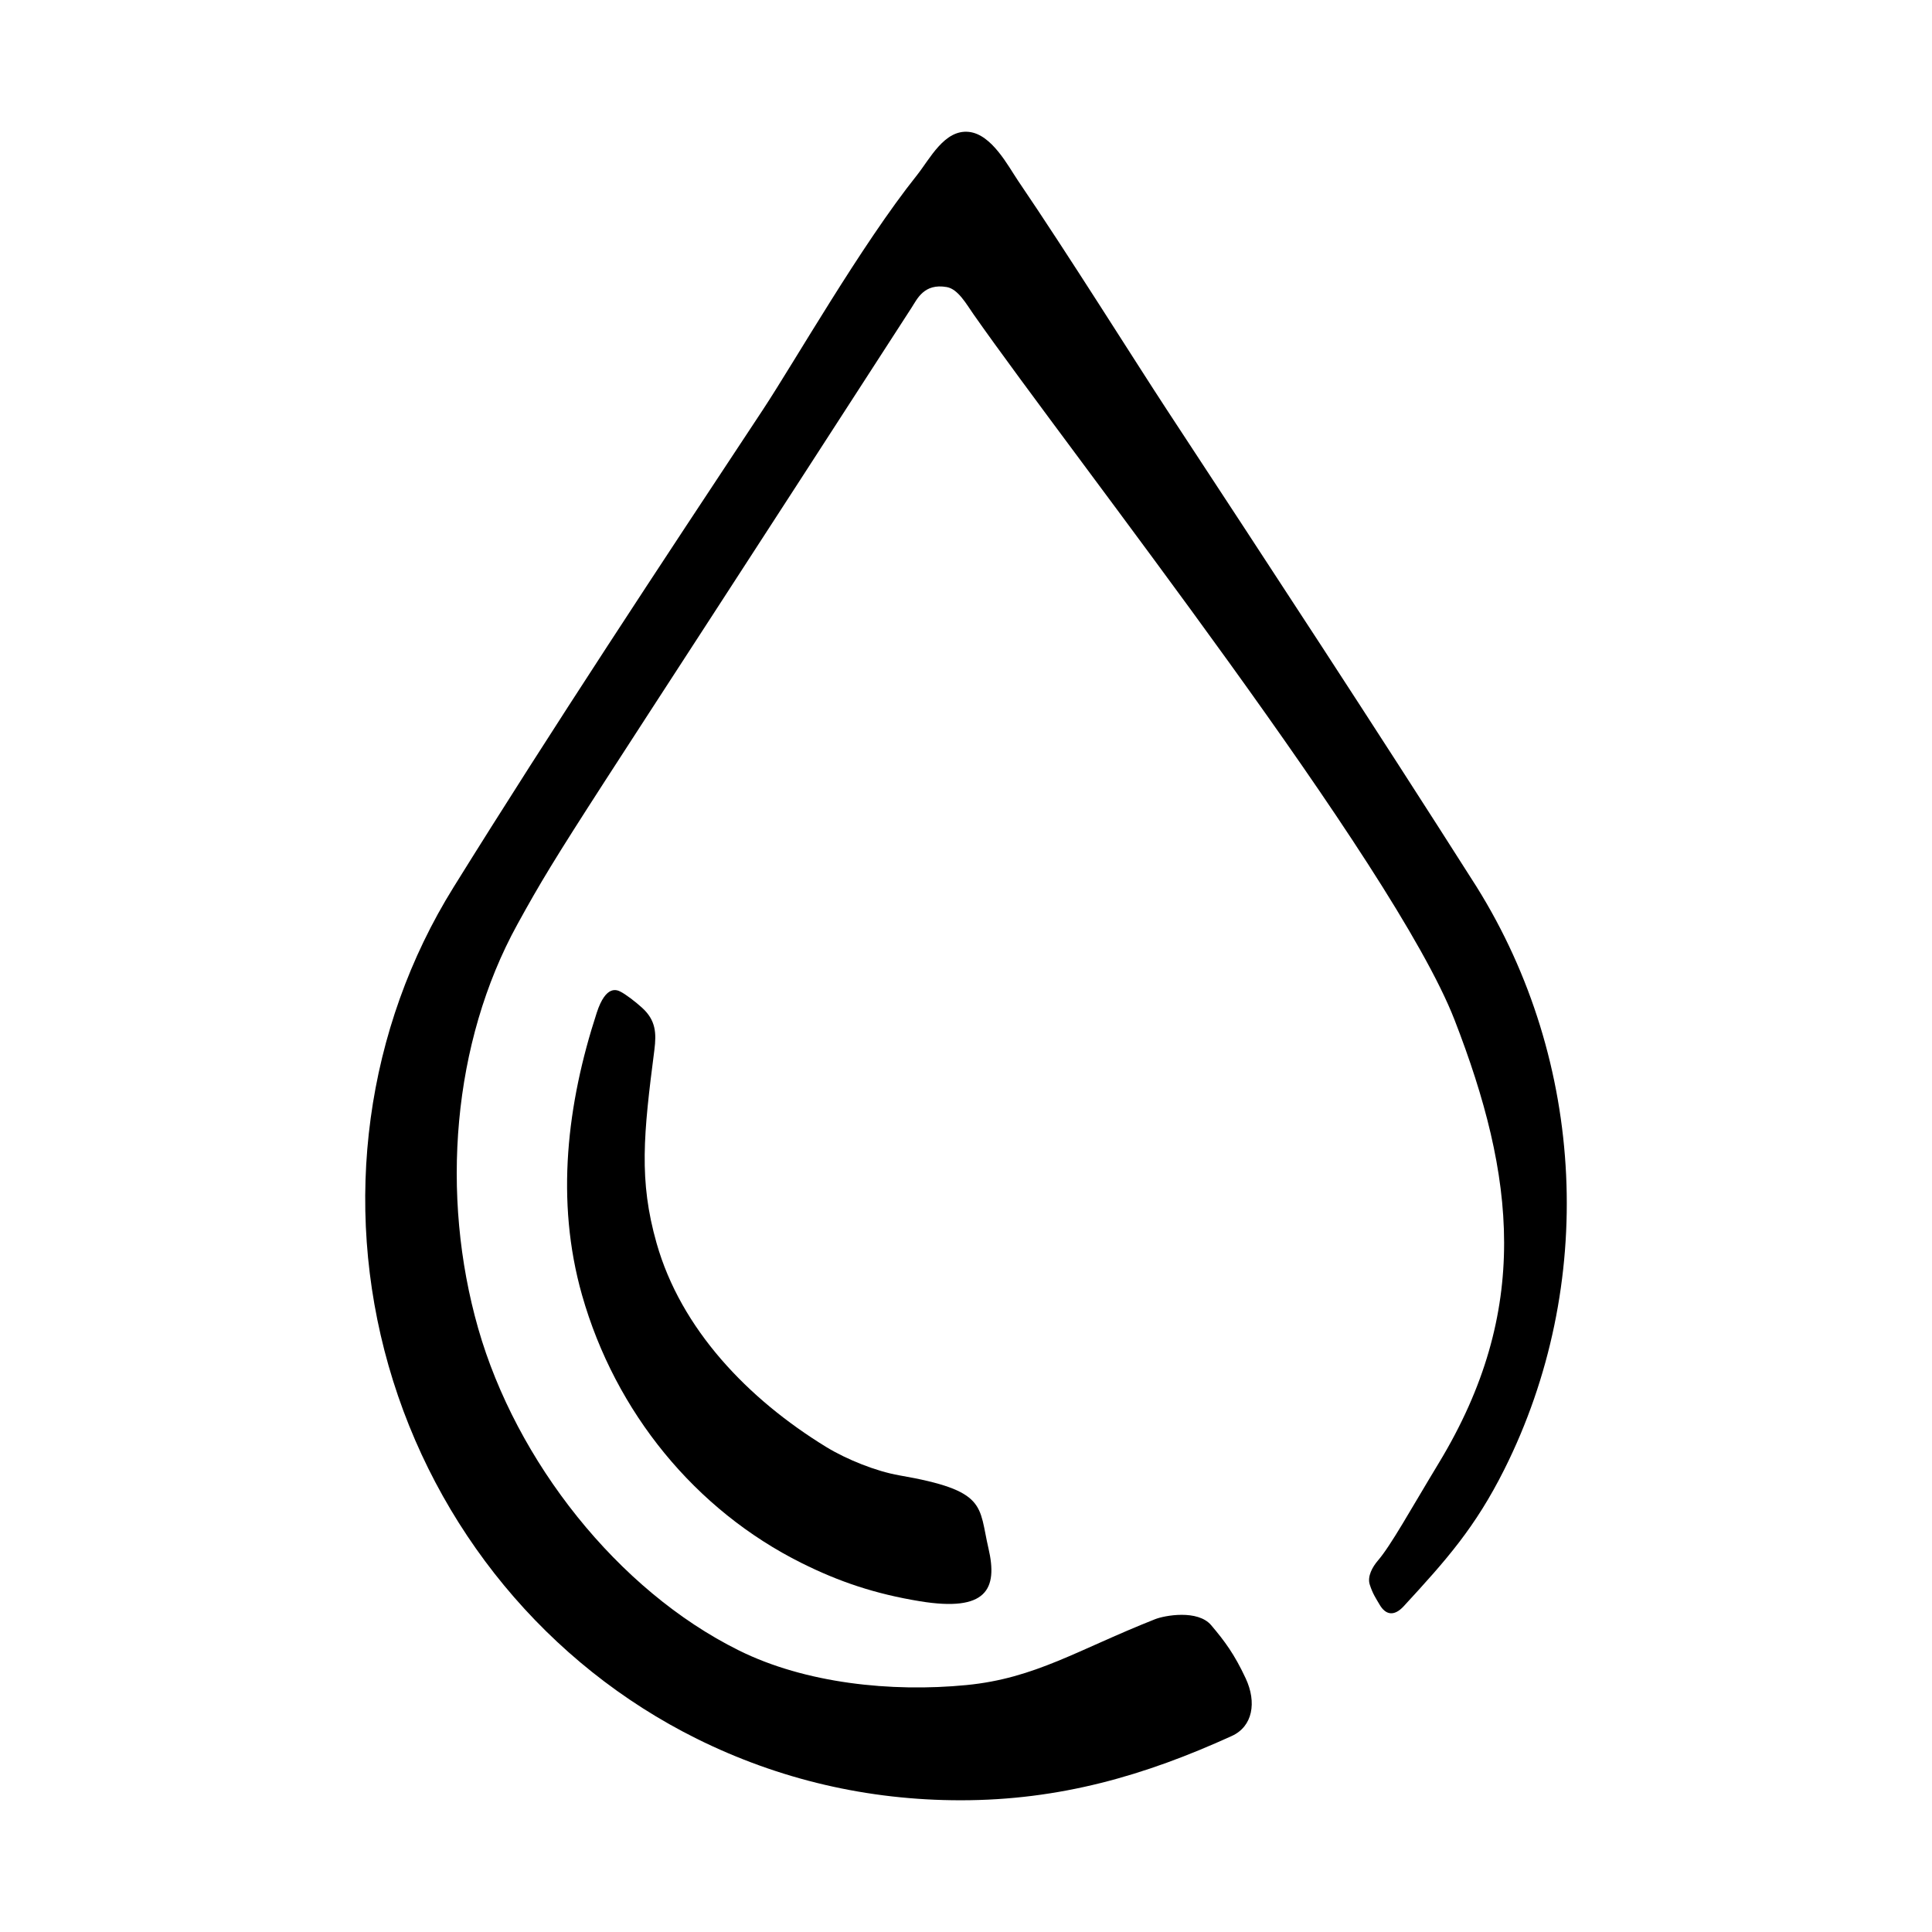
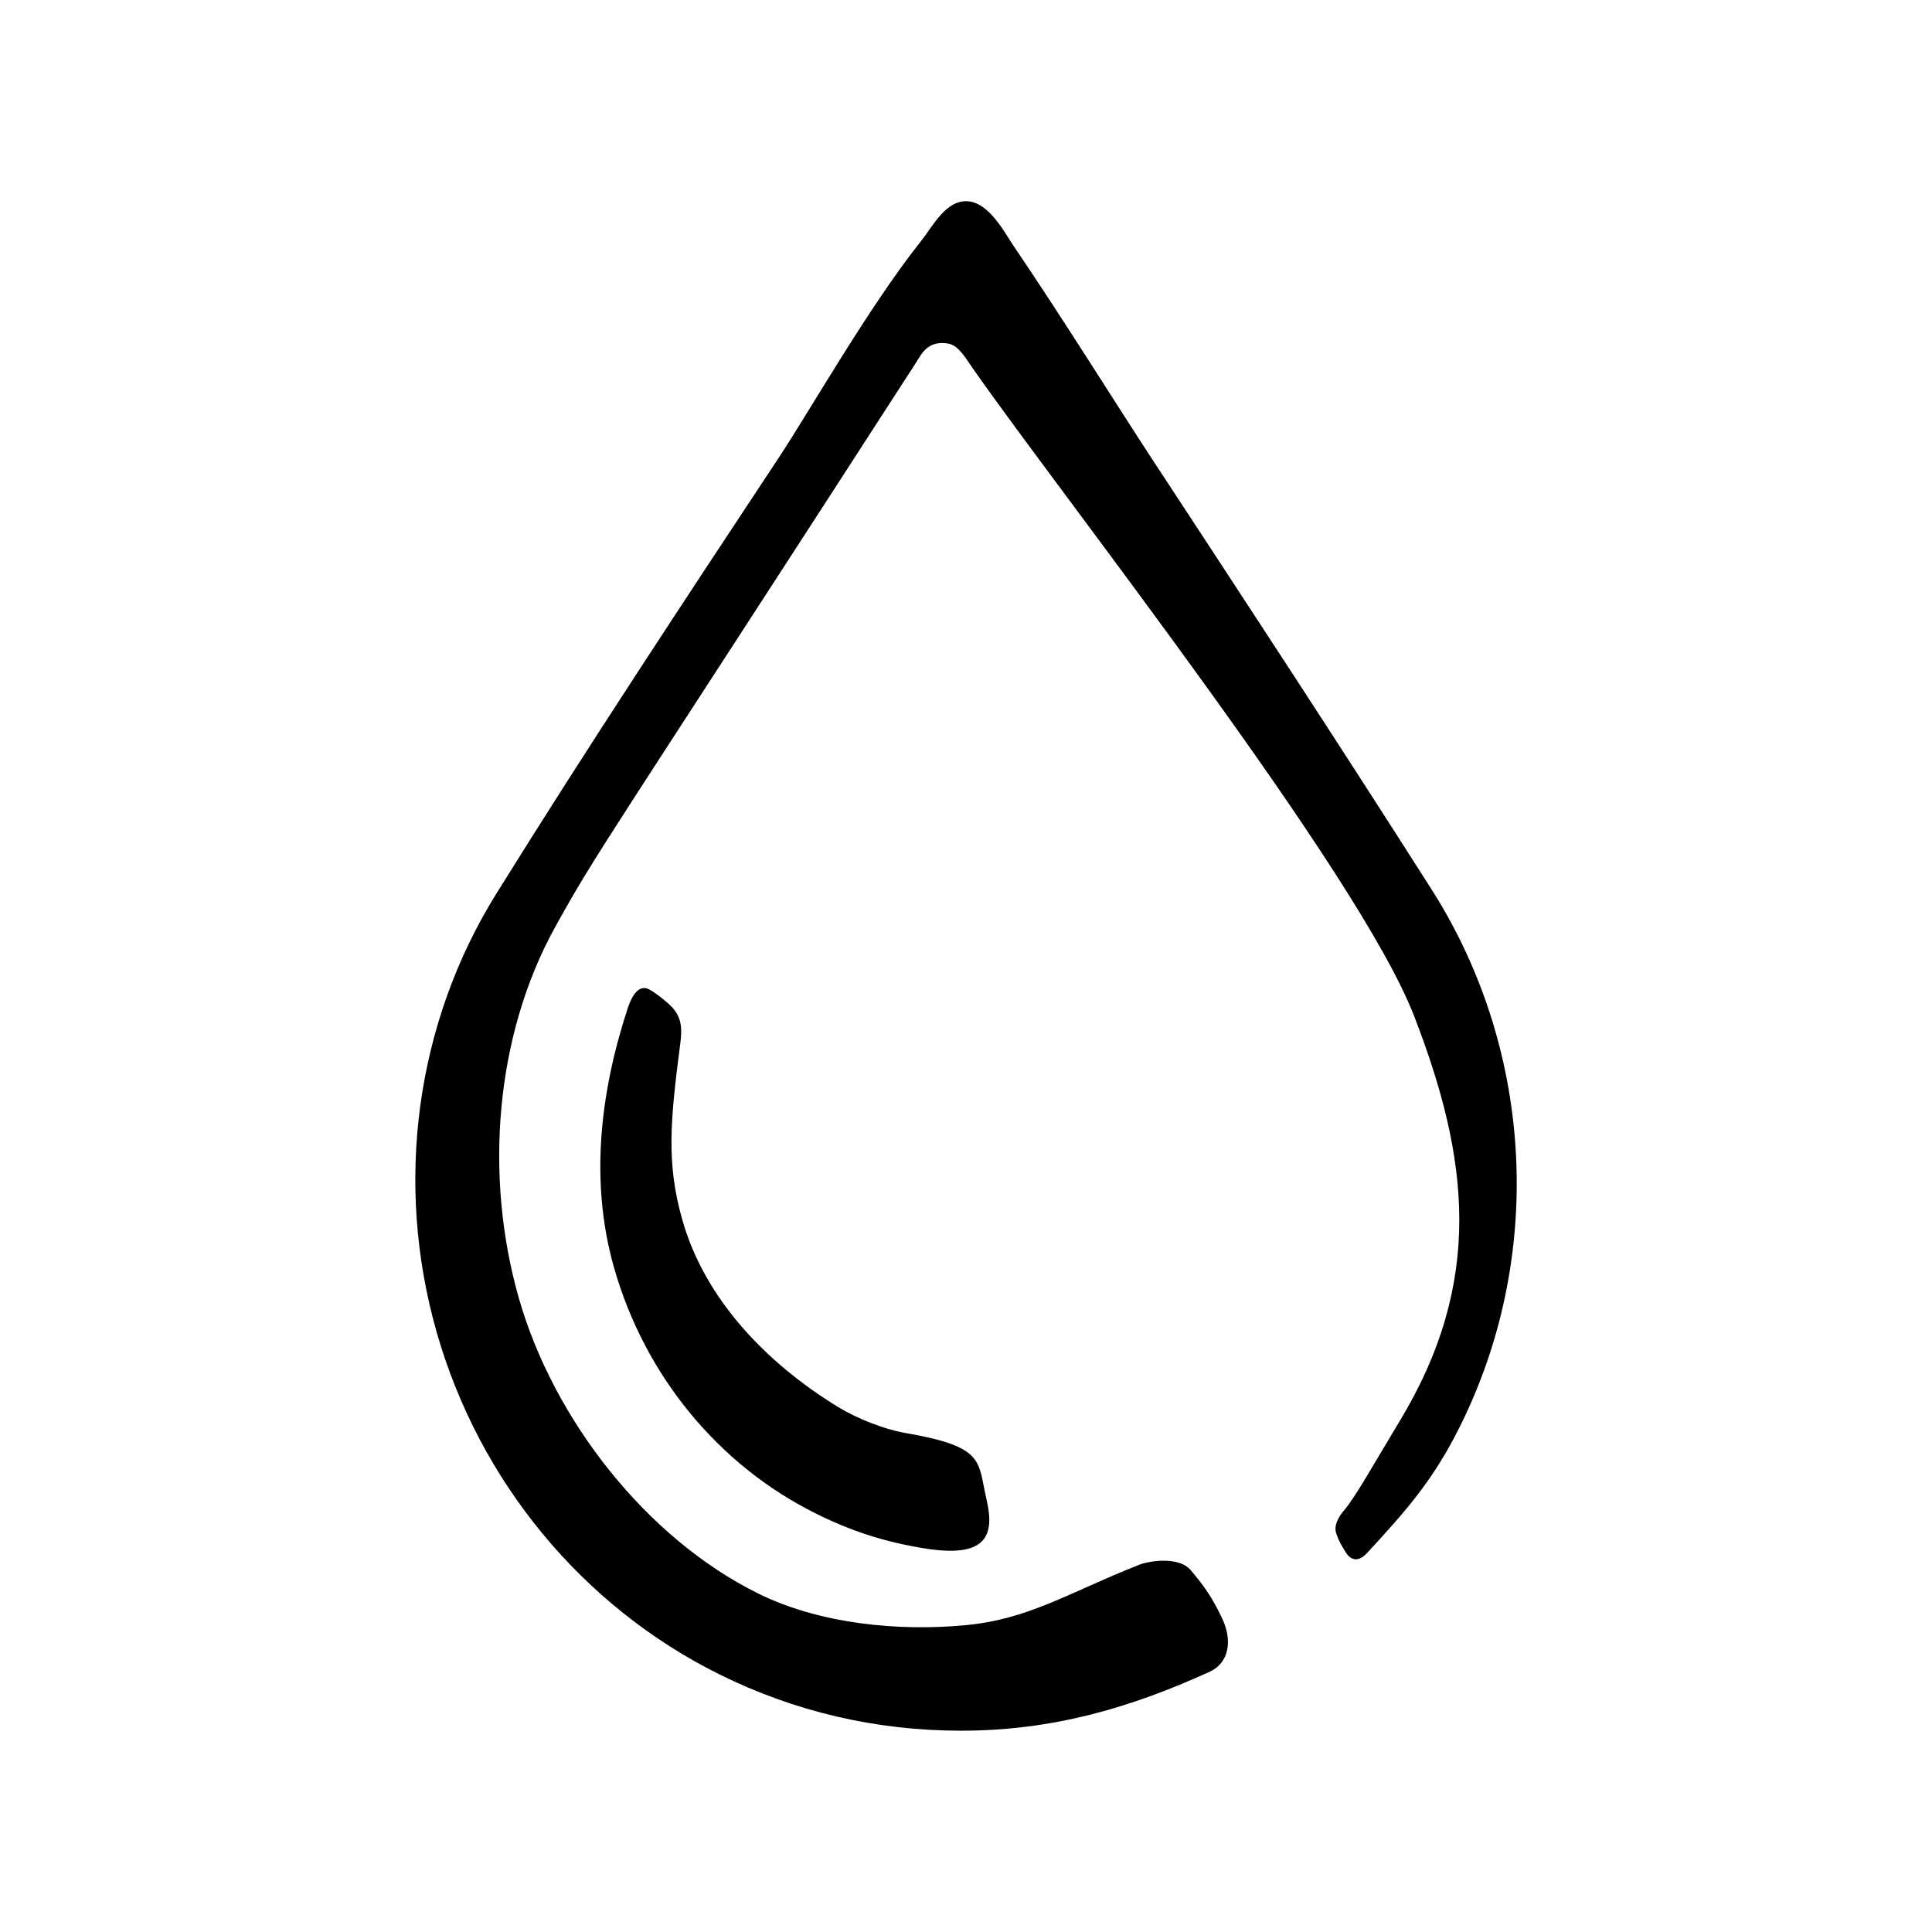
- <svg xmlns="http://www.w3.org/2000/svg" version="1.1" viewBox="0 0 176 176">
-   <g transform="translate(1.1196182e-6,-12)">
-     <path d="m 88.264,24.015 c 2.08,0.222 3.574,3.109 4.469,4.436 4.565,6.711 10.723,16.546 13.527,20.821 9.33,14.215 18.976,28.92 28.251,43.508 9.977,15.973 10.936,36.308 2.522,53.094 -2.64,5.264 -5.245,8.204 -9.166,12.458 -0.866,0.936 -1.646,0.8 -2.203,-0.176 -0.337,-0.579 -0.603,-0.945 -0.879,-1.792 -0.251,-0.757 0.254,-1.631 0.718,-2.176 1.207,-1.398 2.943,-4.574 5.567,-8.908 8.436,-13.92 6.954,-26.153 1.439,-40.362 -5.539,-14.262 -34.725,-51.284 -43.826,-64.289 -0.647,-0.923 -1.405,-2.296 -2.432,-2.478 -2.076,-0.363 -2.692,1.08 -3.206,1.872 -30.76,47.636 -31.772,48.652 -35.91,56.178 -5.935,10.78 -7.031,24.7 -3.574,36.813 3.463,12.113 12.697,23.853 23.745,29.333 6.062,3.011 13.901,3.823 20.731,3.158 6.267,-0.606 10.157,-3.223 17.188,-6 0.87,-0.345 3.887,-0.899 5.112,0.548 1.256,1.484 2.123,2.66 3.144,4.845 1.021,2.189 0.631,4.377 -1.256,5.239 C 104.282,173.759 96.539,176 87.515,176 h -0.003 c -8.451,0 -16.538,-1.887 -24.03,-5.602 -13.601,-6.751 -23.841,-19.141 -28.084,-33.981 -4.24,-14.843 -2.083,-30.733 5.92,-43.594 9.12,-14.674 18.806,-29.317 28.17,-43.483 2.94,-4.457 8.94,-14.979 14.025,-21.357 1.207,-1.514 2.516,-4.205 4.75,-3.968" />
-     <path d="m 54.357,104.273 c -2.681,8.228 -3.786,17.087 -1.336,25.703 3.038,10.691 10.33,19.59 20.002,24.413 3.426,1.708 6.704,2.813 10.786,3.481 6.058,0.991 7.111,-1.087 6.236,-4.827 -0.905,-3.888 -0.089,-5.251 -8.123,-6.643 -2.112,-0.369 -4.78,-1.441 -6.634,-2.57 -7.172,-4.39 -13.258,-10.761 -15.474,-18.577 -1.628,-5.722 -1.194,-9.921 -0.2,-17.623 0.191,-1.521 0.126,-2.675 -1.093,-3.799 -0.625,-0.576 -1.539,-1.265 -1.985,-1.487 -0.292,-0.148 -1.327,-0.699 -2.179,1.927" />
-   </g>
+ <svg xmlns="http://www.w3.org/2000/svg" width="192" height="192" version="1.1" viewBox="0 0 192 192">
+   <path d="m62.357 100.27c-2.681 8.228-3.786 17.087-1.336 25.703 3.038 10.691 10.33 19.59 20.002 24.413 3.426 1.708 6.704 2.813 10.786 3.481 6.058 0.991 7.111-1.087 6.236-4.827-0.905-3.888-0.089-5.251-8.123-6.643-2.112-0.369-4.78-1.441-6.633-2.57-7.172-4.389-13.258-10.761-15.474-18.577-1.628-5.722-1.194-9.921-0.2-17.623 0.191-1.521 0.126-2.675-1.093-3.799-0.625-0.576-1.539-1.265-1.985-1.487-0.292-0.148-1.327-0.699-2.179 1.927m33.907-80.259c2.08 0.222 3.574 3.109 4.469 4.436 4.565 6.711 10.723 16.546 13.527 20.821 9.33 14.215 18.976 28.92 28.251 43.508 9.977 15.973 10.936 36.308 2.522 53.094-2.64 5.264-5.245 8.204-9.166 12.458-0.866 0.936-1.646 0.8-2.203-0.176-0.337-0.579-0.603-0.945-0.879-1.792-0.251-0.757 0.254-1.631 0.718-2.176 1.207-1.397 2.943-4.574 5.567-8.908 8.436-13.92 6.954-26.153 1.439-40.362-5.539-14.262-34.725-51.284-43.826-64.289-0.647-0.923-1.405-2.296-2.432-2.478-2.076-0.363-2.692 1.081-3.206 1.872-30.76 47.636-31.772 48.652-35.91 56.178-5.936 10.78-7.031 24.7-3.574 36.813 3.463 12.113 12.697 23.853 23.745 29.333 6.062 3.01 13.901 3.823 20.731 3.158 6.267-0.606 10.157-3.223 17.188-6 0.87-0.345 3.887-0.899 5.112 0.548 1.256 1.484 2.123 2.66 3.144 4.845 1.021 2.189 0.631 4.377-1.256 5.239-7.941 3.623-15.684 5.864-24.707 5.864h-3e-3c-8.451 0-16.538-1.887-24.03-5.602-13.601-6.751-23.841-19.141-28.084-33.981-4.24-14.843-2.083-30.733 5.92-43.594 9.12-14.674 18.806-29.317 28.17-43.483 2.94-4.457 8.94-14.979 14.025-21.357 1.207-1.514 2.516-4.205 4.75-3.968" />
</svg>
